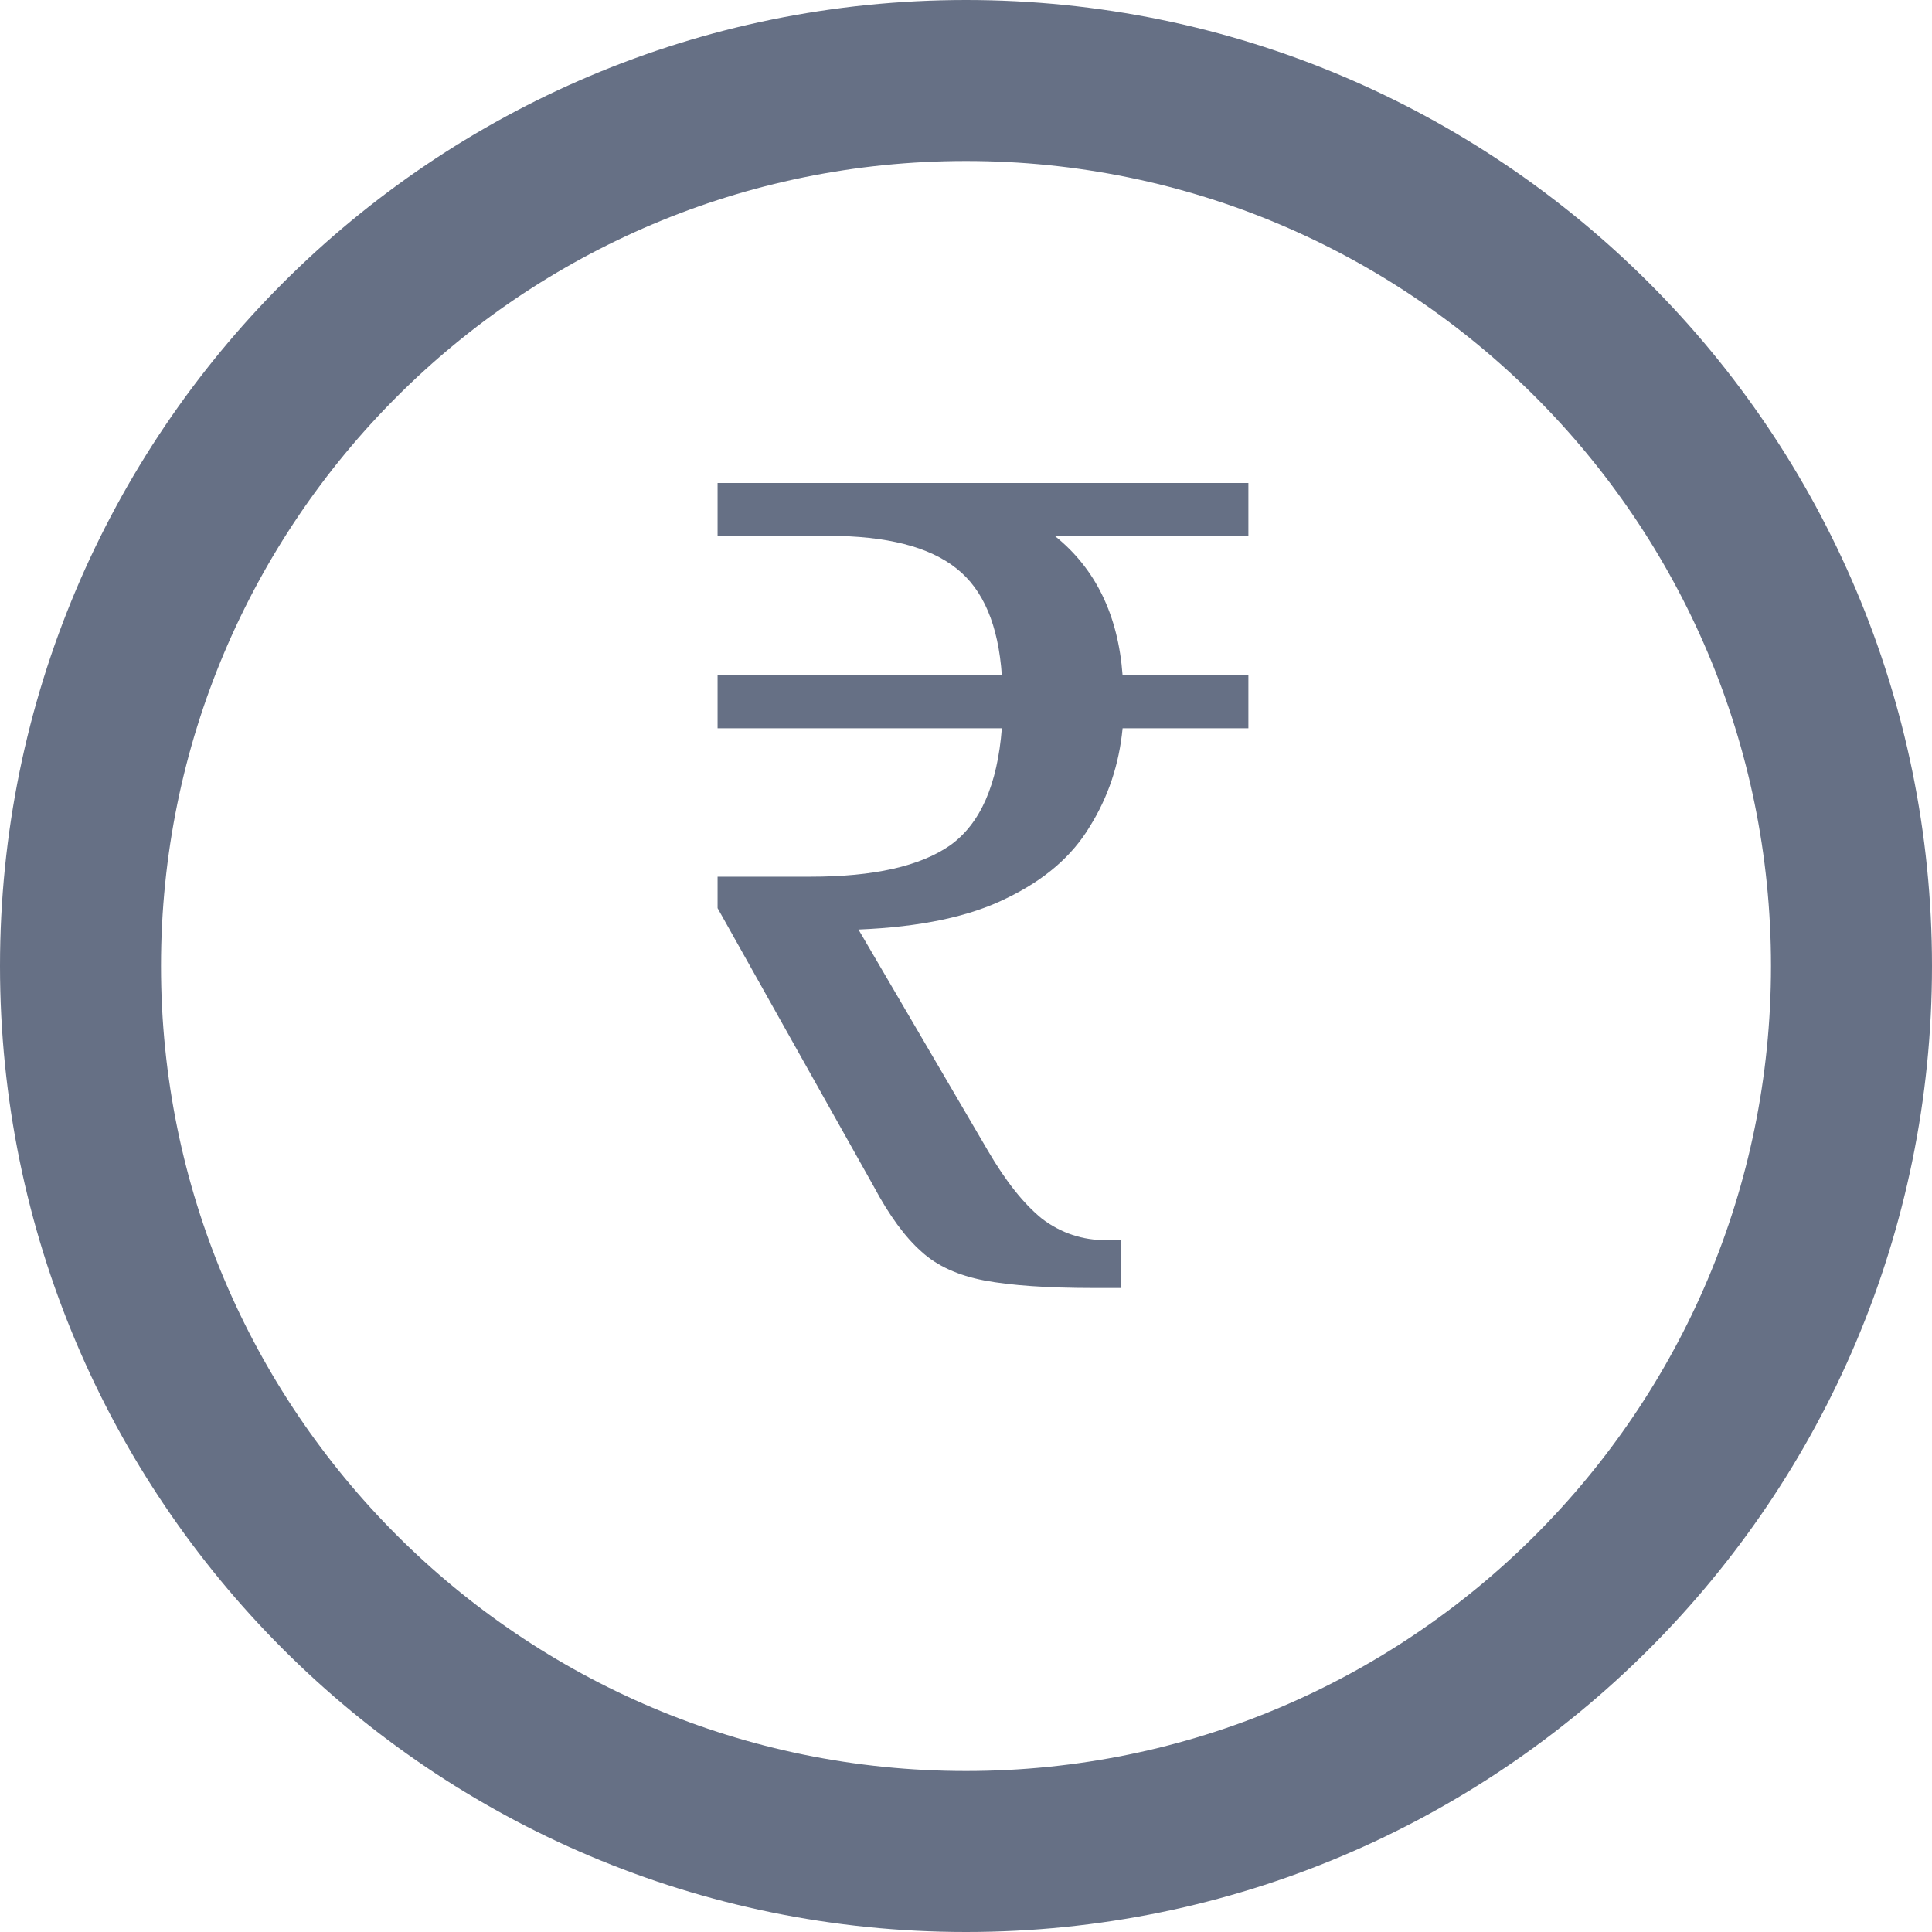
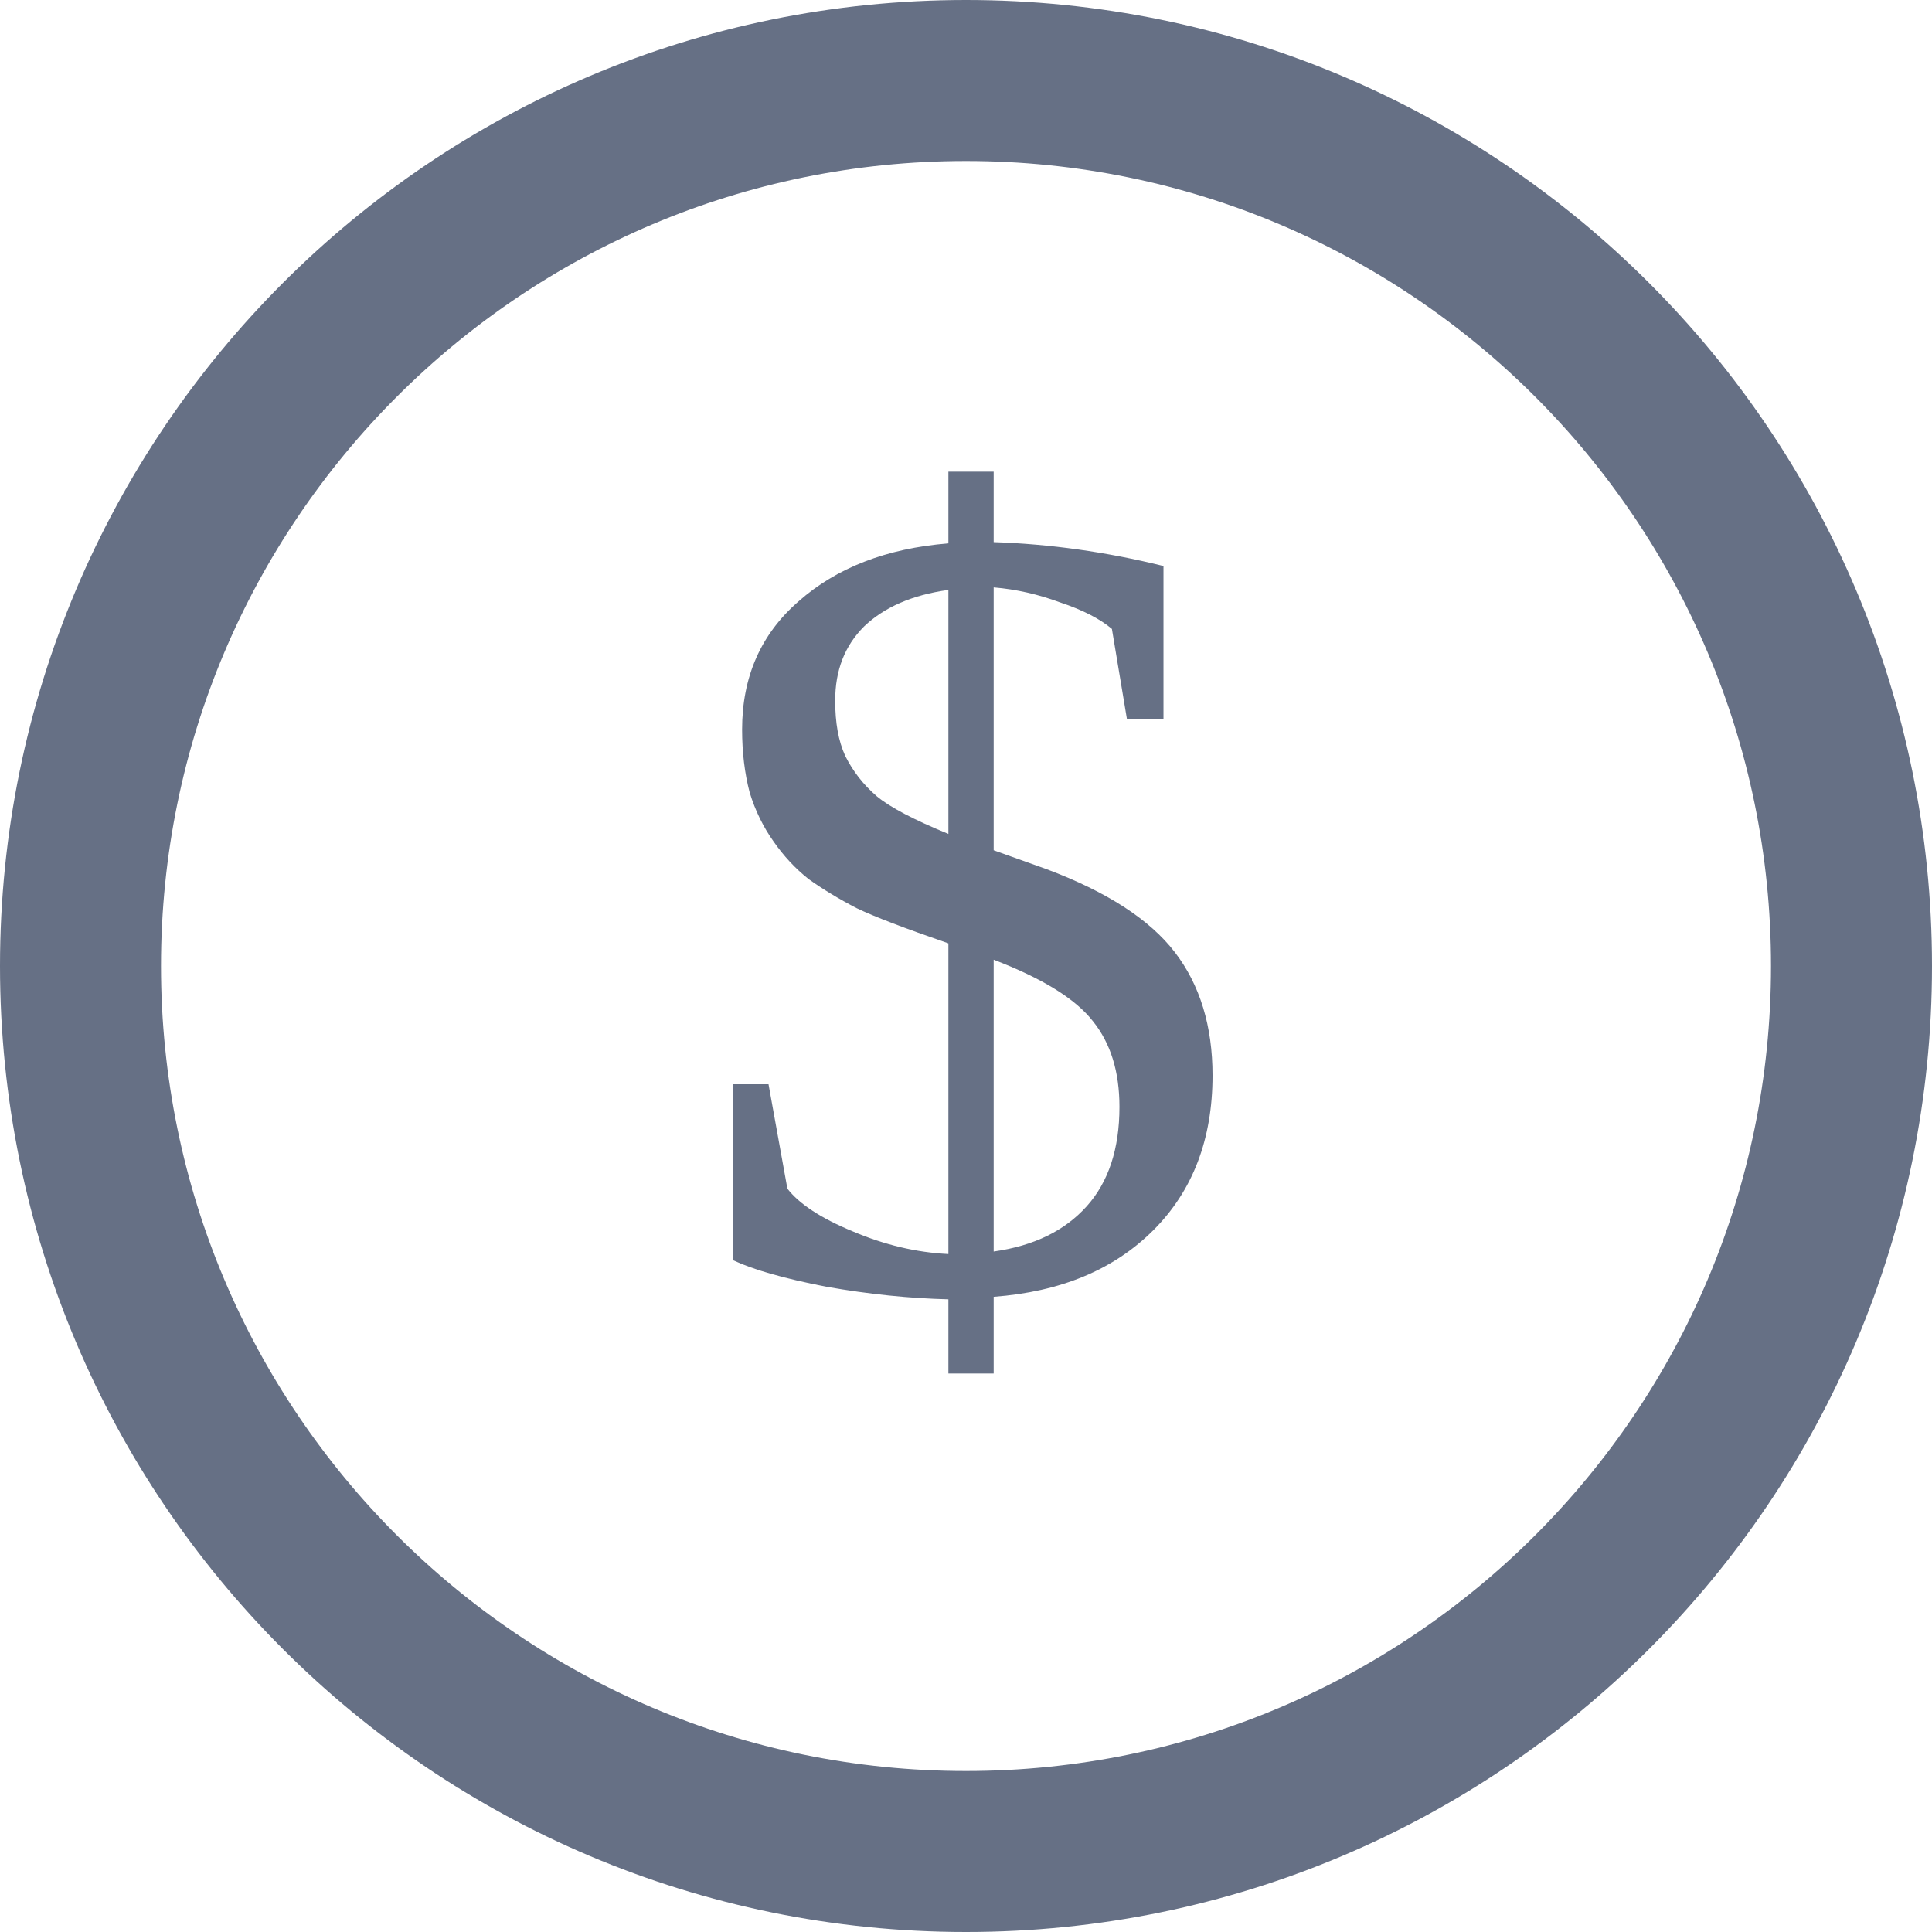
<svg xmlns="http://www.w3.org/2000/svg" width="24" height="24" viewBox="0 0 24 24" fill="none">
  <circle cx="12" cy="12" r="11" stroke="#667085" stroke-width="2" fill="none" />
-   <text x="12" y="16" font-size="14" text-anchor="middle" fill="#667085">₹</text>
+   <text x="12" y="16" font-size="14" text-anchor="middle" fill="#667085">$</text>
</svg>
